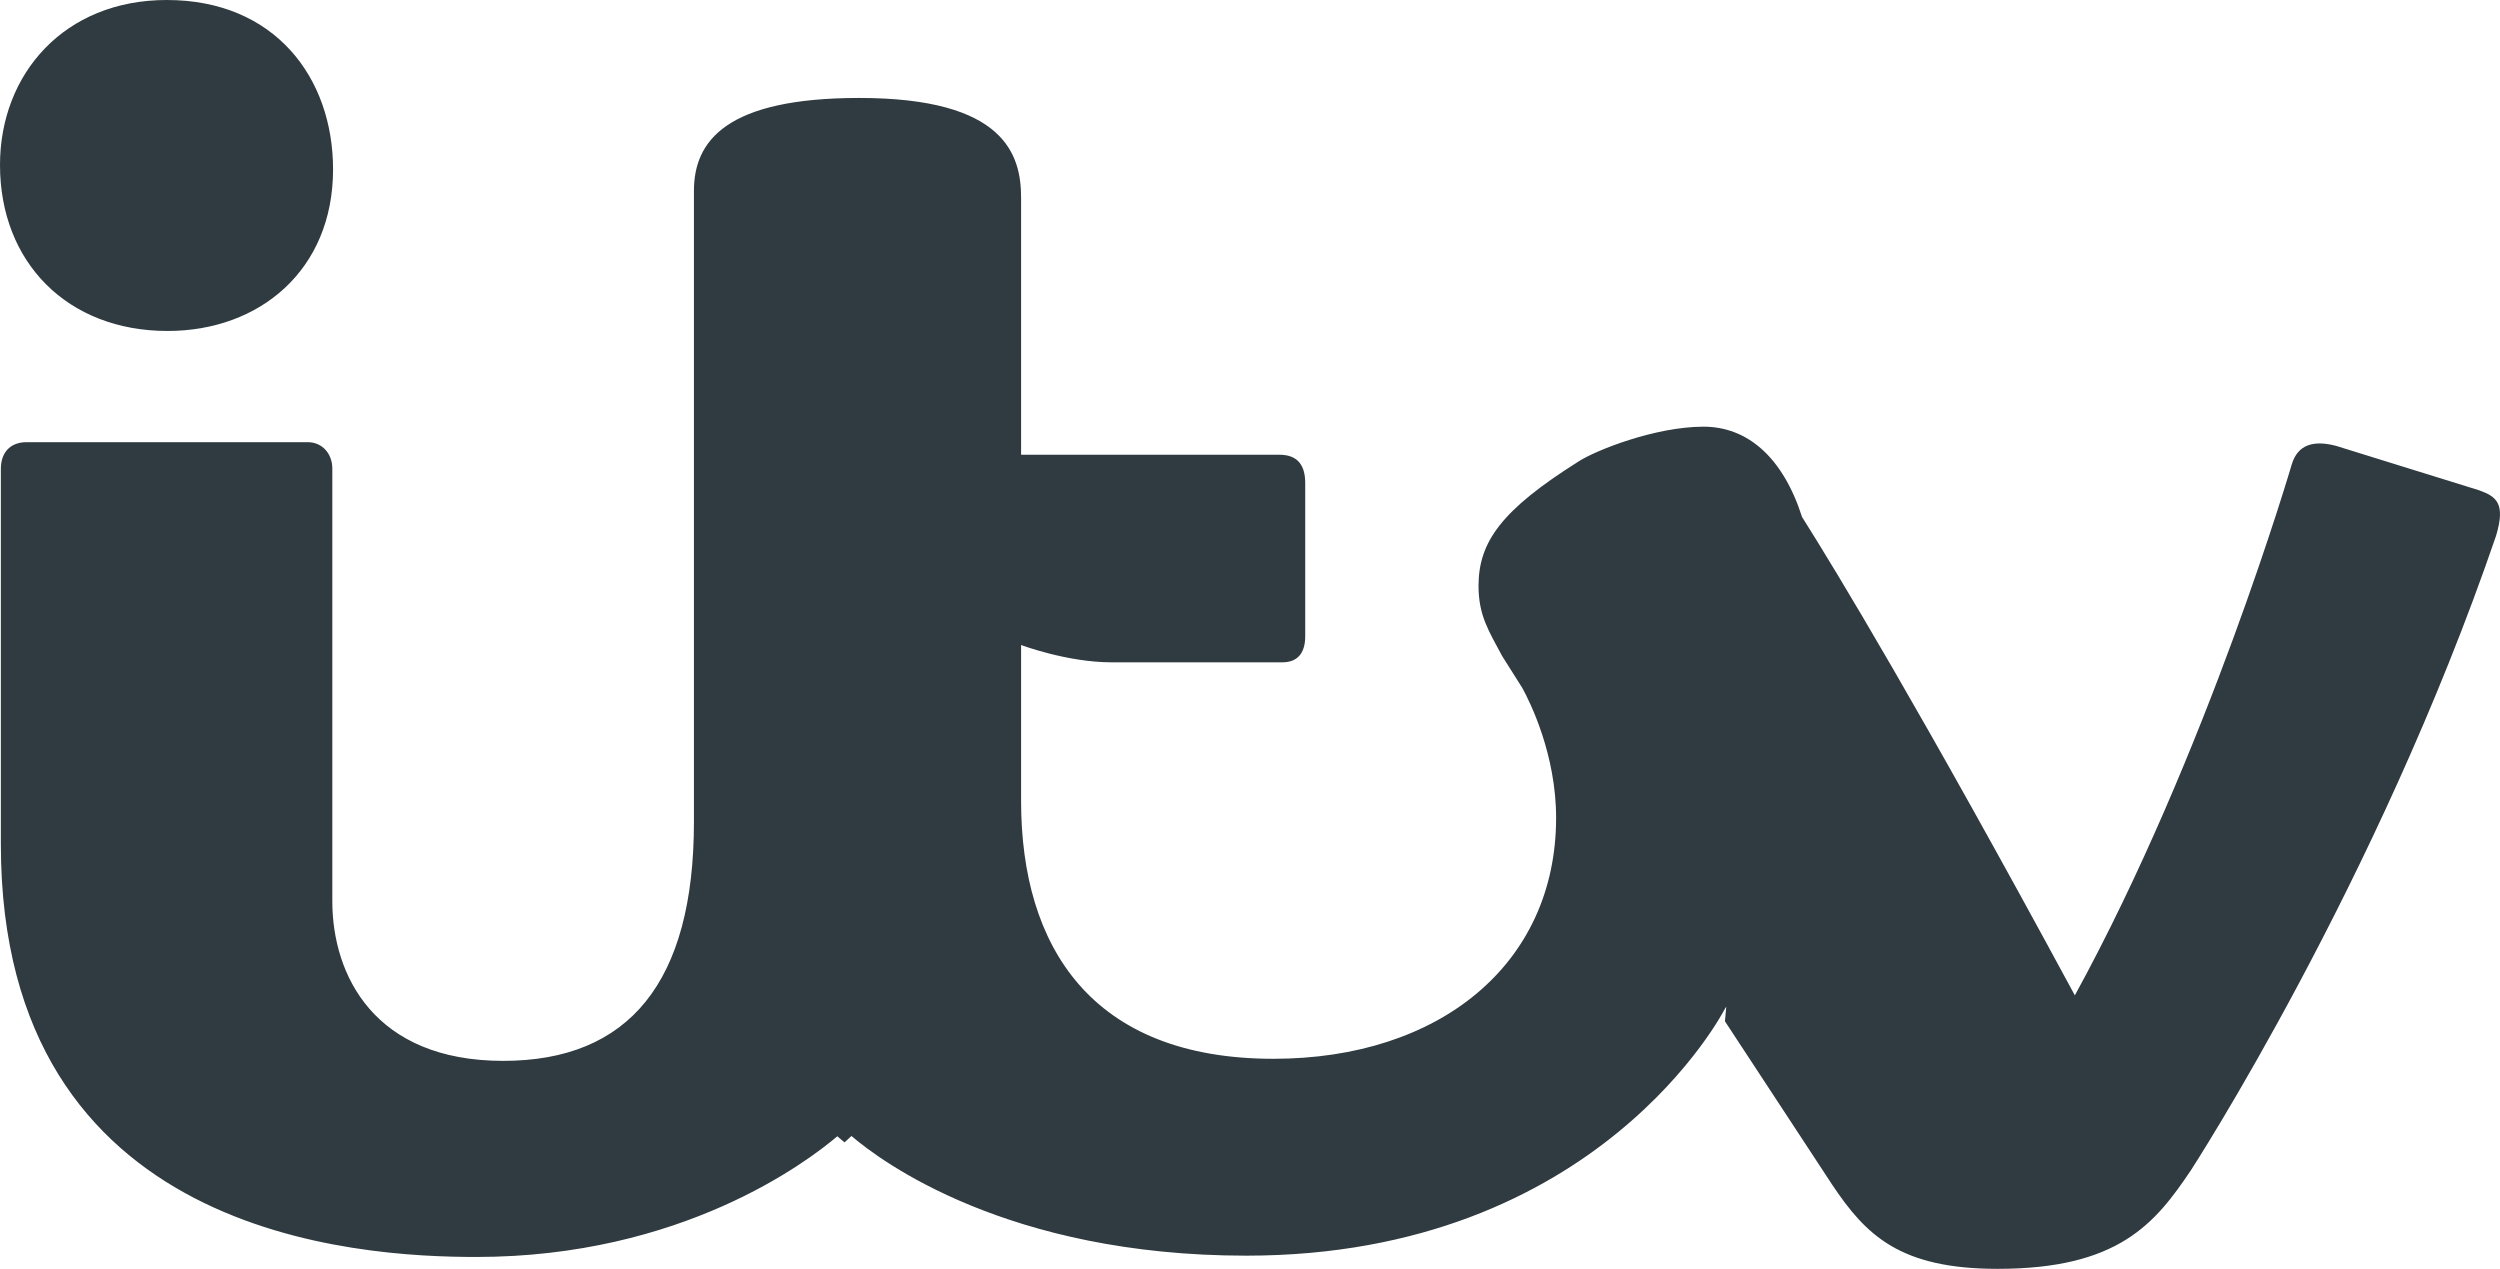
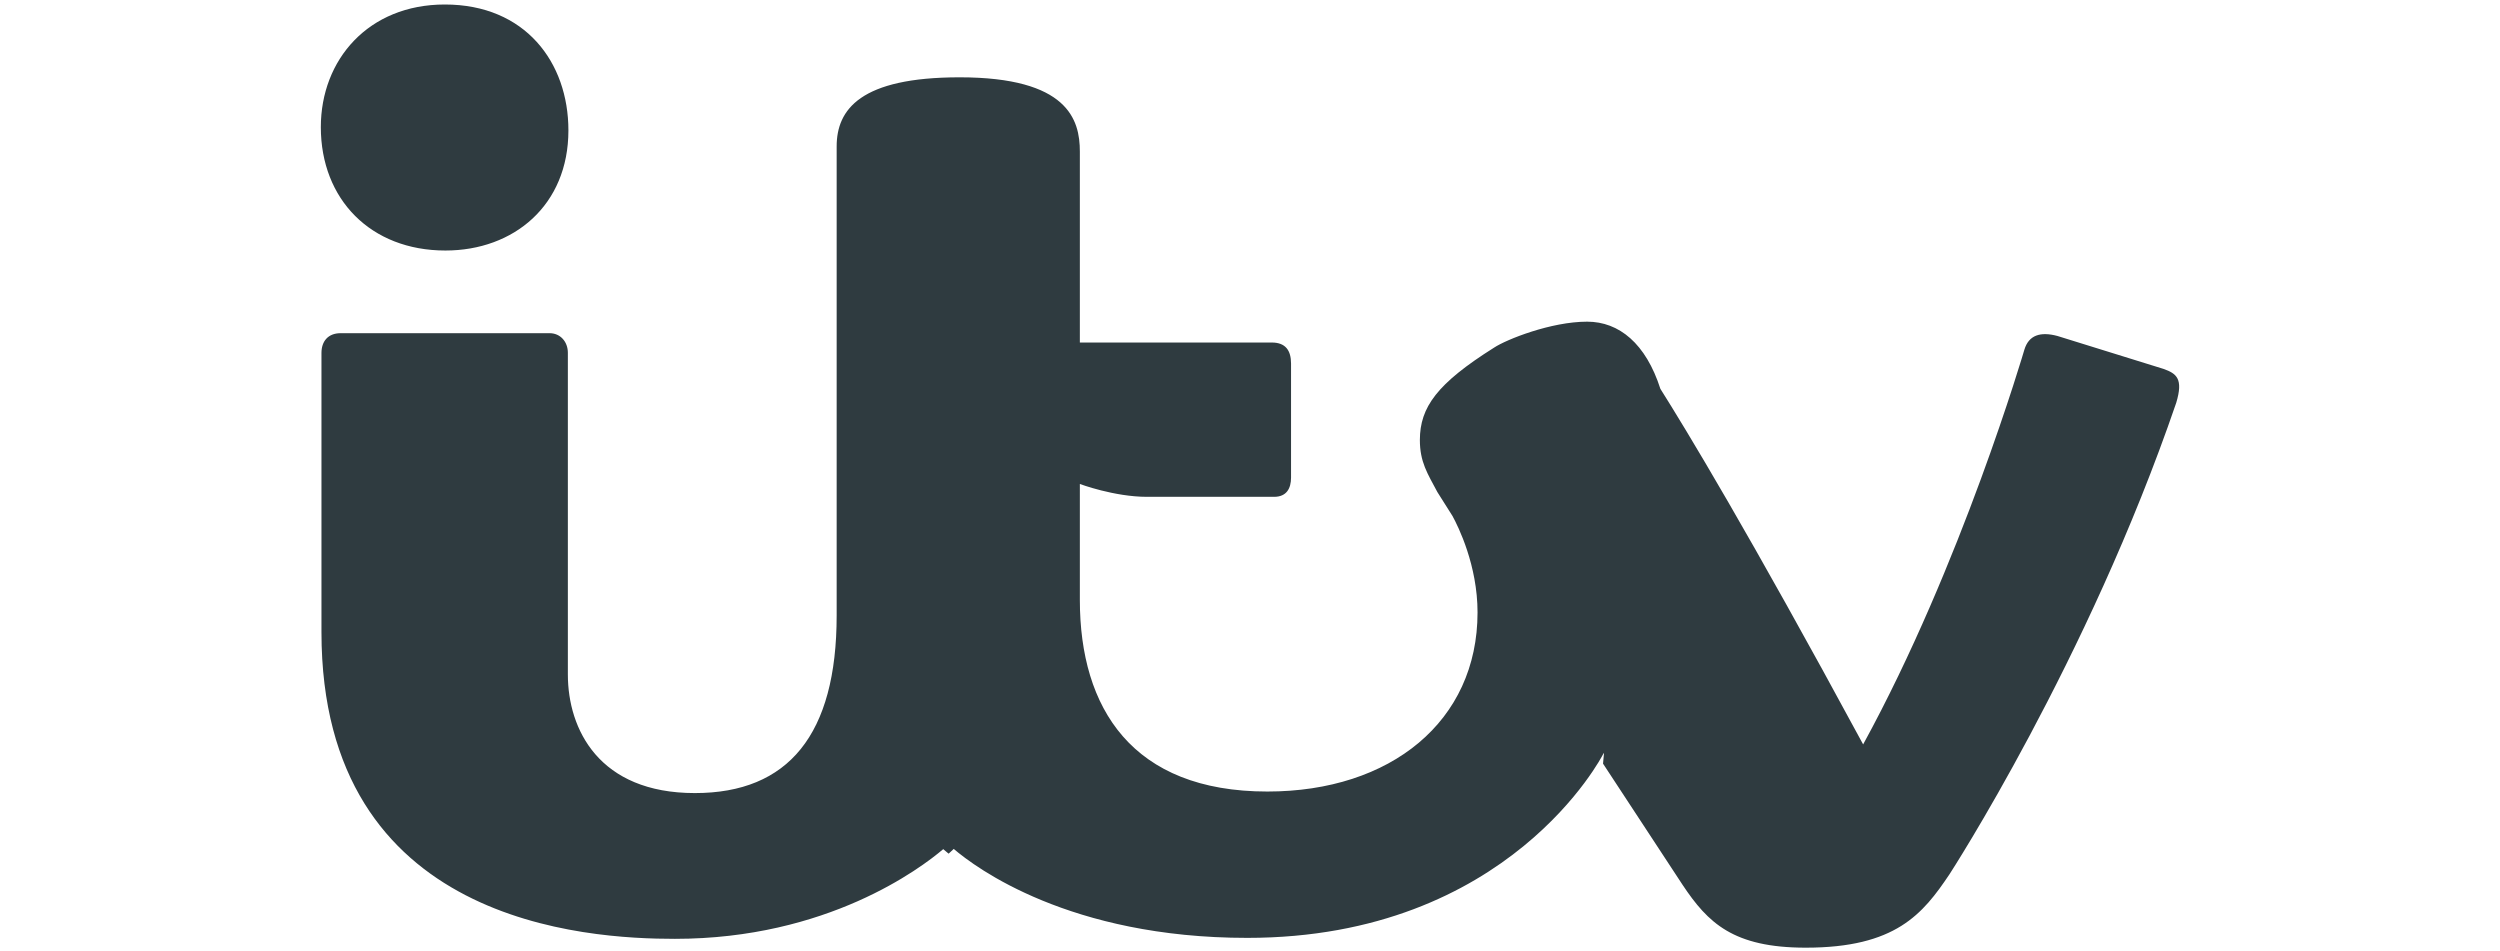
- <svg xmlns="http://www.w3.org/2000/svg" width="199" height="101" viewBox="0 0 199 101">
-   <path fill="#2F3B40" d="M320.305,433.293 C320.295,433.312 310.314,452.951 282.204,452.951 C263.188,452.951 253.131,445.439 250.775,443.424 C250.596,443.593 250.414,443.763 250.23,443.932 C250.23,443.932 250.018,443.77 249.651,443.447 C247.223,445.51 237.226,453.054 220.918,453.054 C211.542,453.054 183.068,451.509 183.068,420.212 L183.068,390.315 C183.068,389.085 183.754,388.197 185.124,388.197 L207.49,388.197 C208.672,388.197 209.453,389.138 209.453,390.294 L209.453,424.741 C209.453,430.614 212.782,437.445 223.056,437.445 C233.061,437.445 238.237,431.191 238.237,418.421 L238.237,368.198 C238.237,364.233 240.784,360.797 251.402,360.797 C263.006,360.797 264.279,365.335 264.279,368.739 L264.279,389.197 L284.839,389.197 C286.323,389.197 286.895,390.068 286.895,391.449 L286.895,403.656 C286.895,404.81 286.426,405.721 285.078,405.721 L271.475,405.721 C267.948,405.721 264.279,404.344 264.279,404.344 L264.279,416.769 C264.279,428.361 269.877,437.28 284.362,437.28 C297.569,437.28 306.866,429.763 306.866,418.099 C306.866,413.061 304.803,408.907 304.183,407.773 L302.566,405.212 C301.501,403.211 300.69,401.997 300.69,399.62 C300.704,396.126 302.511,393.6 308.638,389.743 C309.962,388.869 314.734,386.964 318.601,386.964 C322.034,386.964 324.892,389.313 326.445,394.155 C329.142,398.427 335.901,409.561 348.158,432.232 C358.7,412.977 365.423,389.967 365.423,389.967 C365.895,388.394 367.145,388.013 368.954,388.492 L380.333,392.025 C381.715,392.521 382.464,393.069 381.686,395.65 C372.222,423.32 357.401,446.146 357.401,446.146 C354.548,450.394 351.641,454 342.011,454 C334.242,454 331.536,451.342 328.83,447.284 L320.305,434.293 L320.411,433.128 C320.343,433.236 320.306,433.291 320.305,433.293 L320.305,433.293 Z M183,366.131 C183,358.91 188.093,353 196.276,353 C204.892,353 209.512,359.2 209.512,366.482 C209.512,374.491 203.675,379.345 196.338,379.345 C188.353,379.345 183,373.873 183,366.131 Z" transform="translate(-183 -353)" />
+ <svg xmlns="http://www.w3.org/2000/svg" width="300" height="114" viewBox="0 0 300 114">
+   <path fill="#2F3B40" d="M192.364,455.517 C192.353,455.538 181.169,477.545 149.668,477.545 C128.359,477.545 117.089,469.127 114.449,466.87 C114.248,467.059 114.044,467.249 113.838,467.439 C113.838,467.439 113.601,467.257 113.189,466.896 C110.469,469.207 99.266,477.661 80.991,477.661 C70.485,477.661 38.576,475.929 38.576,440.858 L38.576,407.355 C38.576,405.978 39.345,404.982 40.88,404.982 L65.944,404.982 C67.268,404.982 68.143,406.036 68.143,407.332 L68.143,445.934 C68.143,452.515 71.874,460.169 83.386,460.169 C94.598,460.169 100.399,453.161 100.399,438.851 L100.399,382.572 C100.399,378.128 103.253,374.278 115.151,374.278 C128.155,374.278 129.582,379.363 129.582,383.178 L129.582,406.103 L152.621,406.103 C154.284,406.103 154.925,407.079 154.925,408.626 L154.925,422.305 C154.925,423.599 154.4,424.62 152.889,424.62 L137.646,424.62 C133.693,424.62 129.582,423.077 129.582,423.077 L129.582,437 C129.582,449.99 135.855,459.984 152.086,459.984 C166.887,459.984 177.305,451.561 177.305,438.49 C177.305,432.844 174.993,428.189 174.298,426.918 L172.486,424.049 C171.293,421.807 170.384,420.447 170.384,417.783 C170.399,413.868 172.424,411.037 179.291,406.715 C180.774,405.735 186.122,403.6 190.455,403.6 C194.301,403.6 197.505,406.233 199.245,411.658 C202.267,416.446 209.841,428.922 223.577,454.328 C235.39,432.75 242.924,406.965 242.924,406.965 C243.452,405.203 244.853,404.776 246.881,405.313 L259.632,409.272 C261.18,409.827 262.02,410.442 261.148,413.334 C250.542,444.341 233.934,469.919 233.934,469.919 C230.737,474.68 227.48,478.721 216.688,478.721 C207.982,478.721 204.95,475.742 201.918,471.195 L192.364,456.638 L192.483,455.332 C192.407,455.453 192.365,455.515 192.364,455.517 L192.364,455.517 Z M38.5,380.255 C38.5,372.163 44.207,365.54 53.378,365.54 C63.033,365.54 68.209,372.488 68.209,380.648 C68.209,389.623 61.668,395.063 53.447,395.063 C44.499,395.063 38.5,388.931 38.5,380.255 Z" transform="translate(0 -365)" />
</svg>
